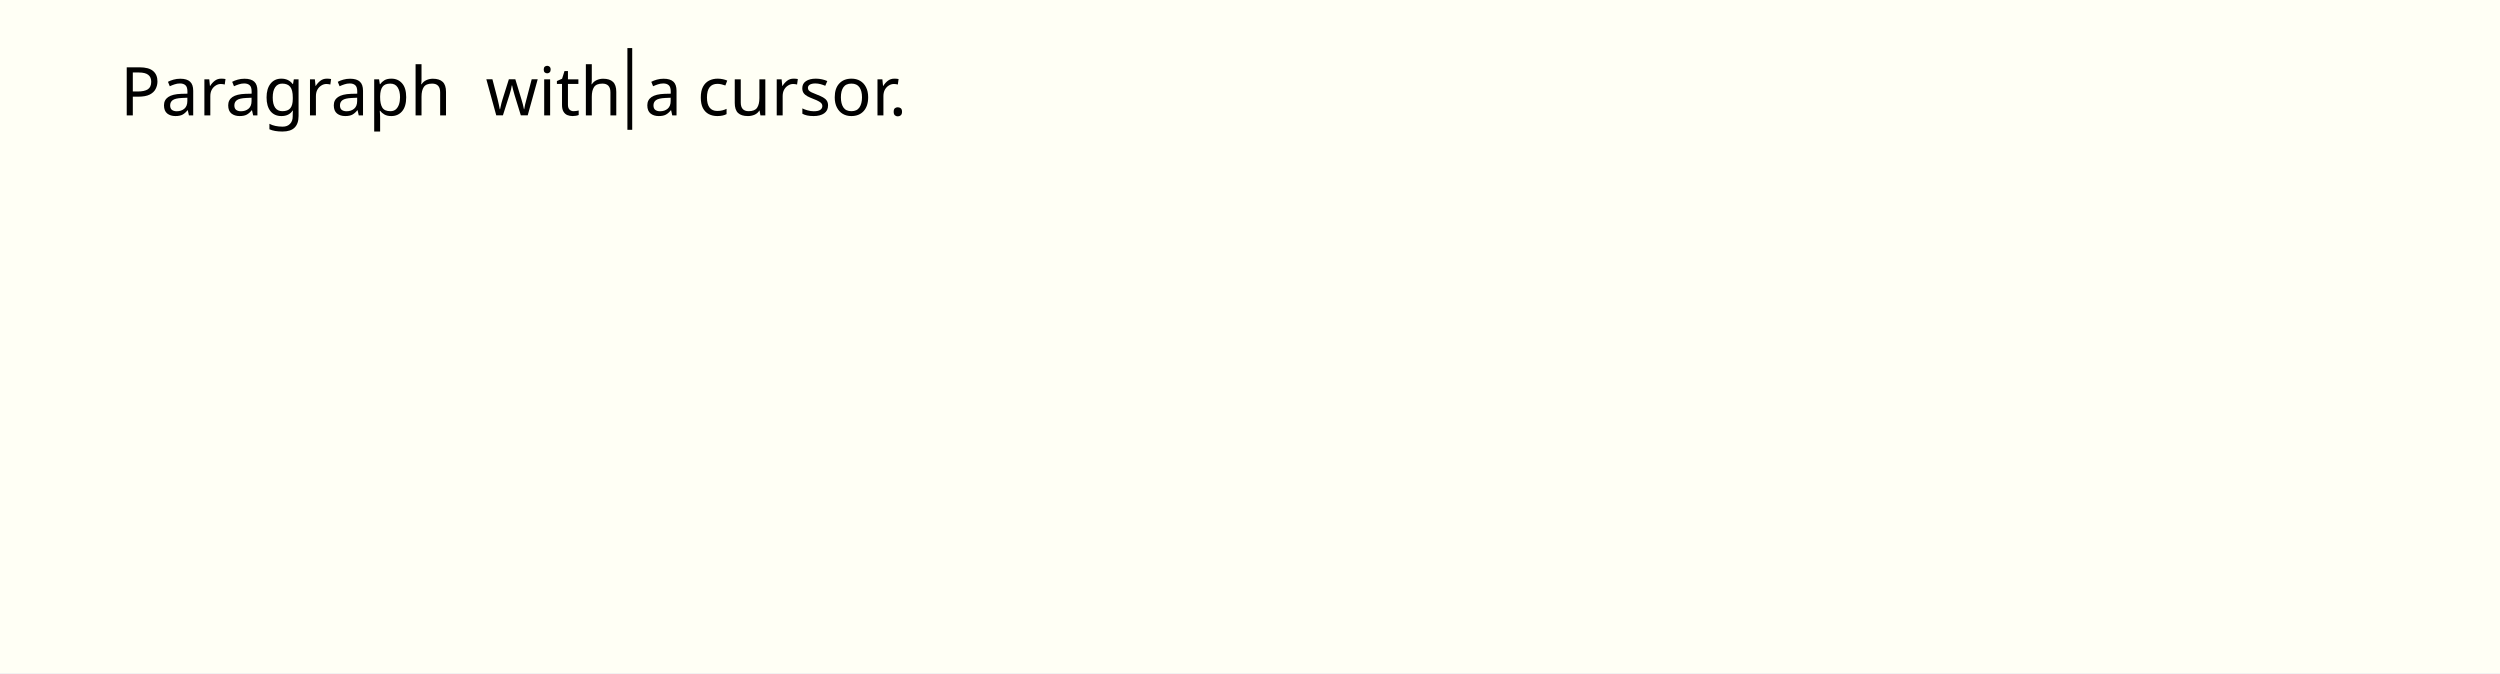
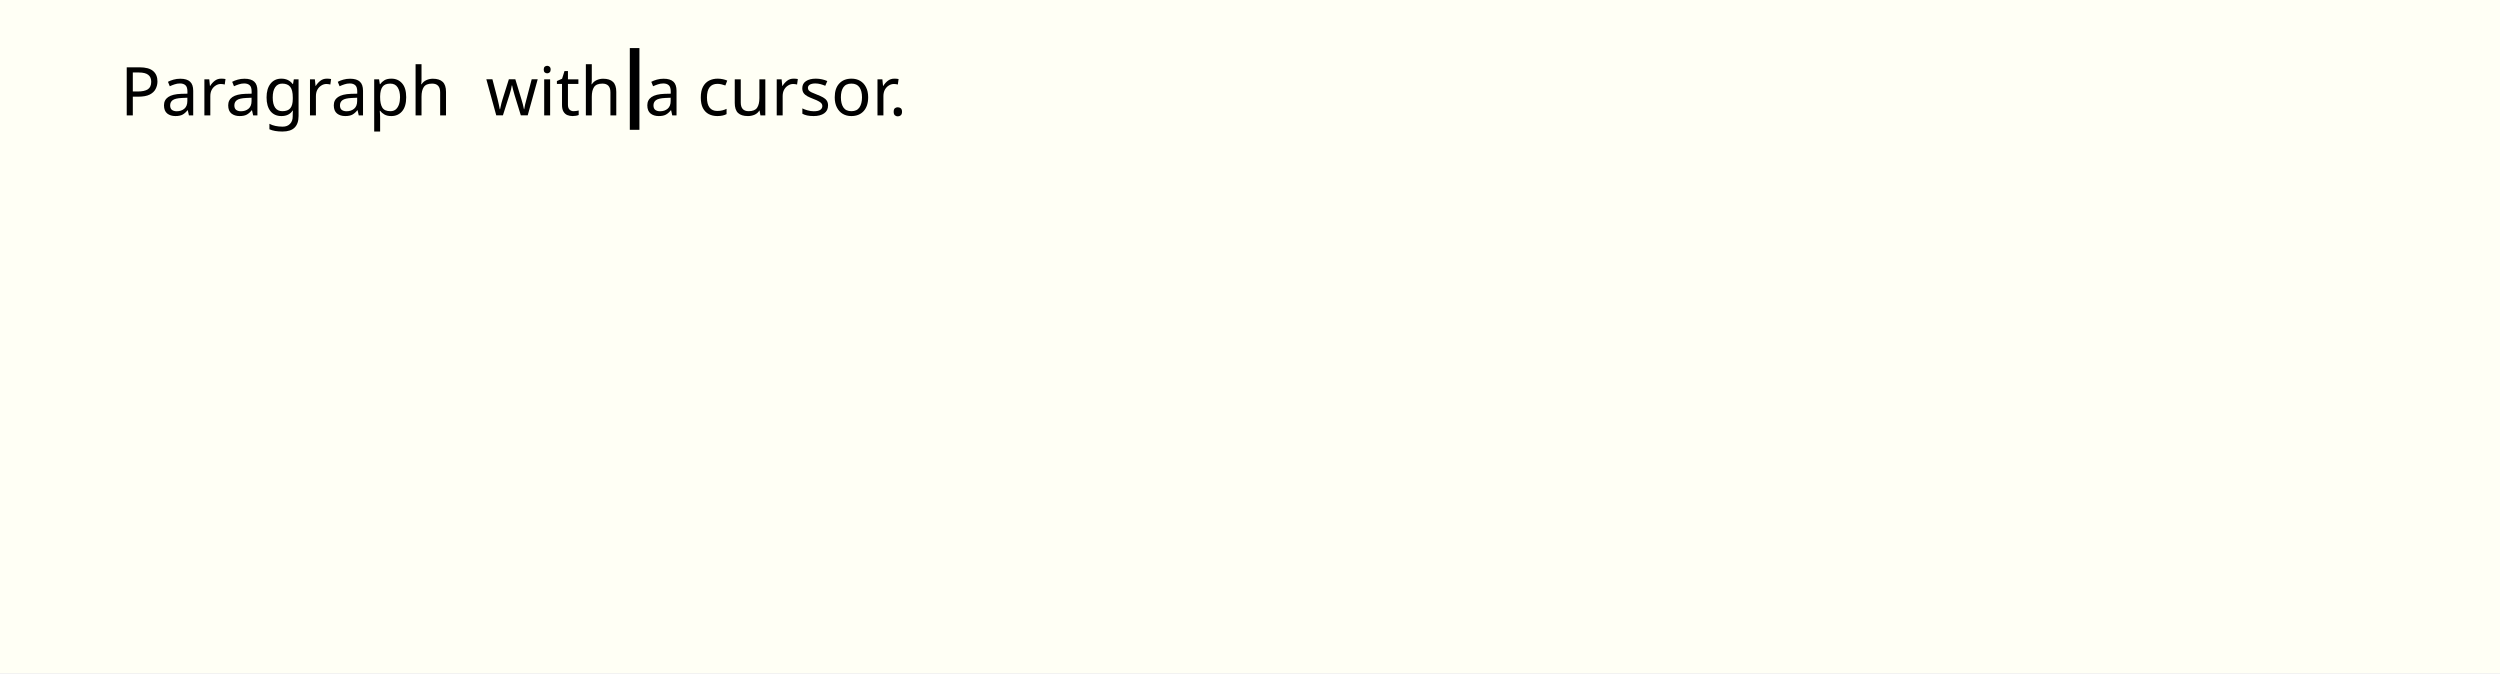
<svg xmlns="http://www.w3.org/2000/svg" width="520" height="140" viewBox="0 0 520 140">
  <style>
            @font-face { font-family: 'SnapshotSans'; font-weight: 500; font-style: normal; src: url('../NotoSans-Medium.ttf') format('truetype'); }
            @font-face { font-family: 'SnapshotSans'; font-weight: 700; font-style: normal; src: url('../NotoSans-Bold.ttf') format('truetype'); }
            @font-face { font-family: 'SnapshotSans'; font-weight: 500; font-style: italic; src: url('../NotoSans-MediumItalic.ttf') format('truetype'); }
            @font-face { font-family: 'SnapshotSans'; font-weight: 700; font-style: italic; src: url('../NotoSans-BoldItalic.ttf') format('truetype'); }
            </style>
  <rect width="520" height="140" fill="#ffffff" />
  <rect x="0" y="0" width="520" height="140" fill="#fffff5" />
  <defs>
    <clipPath id="clip-0-0-520-140">
      <rect x="0" y="0" width="520" height="140" />
    </clipPath>
  </defs>
  <text x="25" y="24" fill="#000000" font-family="SnapshotSans" font-size="14" font-weight="normal" font-style="normal" clip-path="url(#clip-0-0-520-140)">Paragraph </text>
  <text x="101" y="24" fill="#000000" font-family="SnapshotSans" font-size="14" font-weight="normal" font-style="normal" clip-path="url(#clip-0-0-520-140)">with </text>
  <text x="134" y="24" fill="#000000" font-family="SnapshotSans" font-size="14" font-weight="normal" font-style="normal" clip-path="url(#clip-0-0-520-140)">a </text>
  <text x="145" y="24" fill="#000000" font-family="SnapshotSans" font-size="14" font-weight="normal" font-style="normal" clip-path="url(#clip-0-0-520-140)">cursor.</text>
-   <line x1="131" y1="10" x2="131" y2="27" stroke="#000000" stroke-width="1" />
+   <rect x="131" y="10" width="2" height="17" fill="#000000" clip-path="url(#clip-0-0-520-140)" />
</svg>
